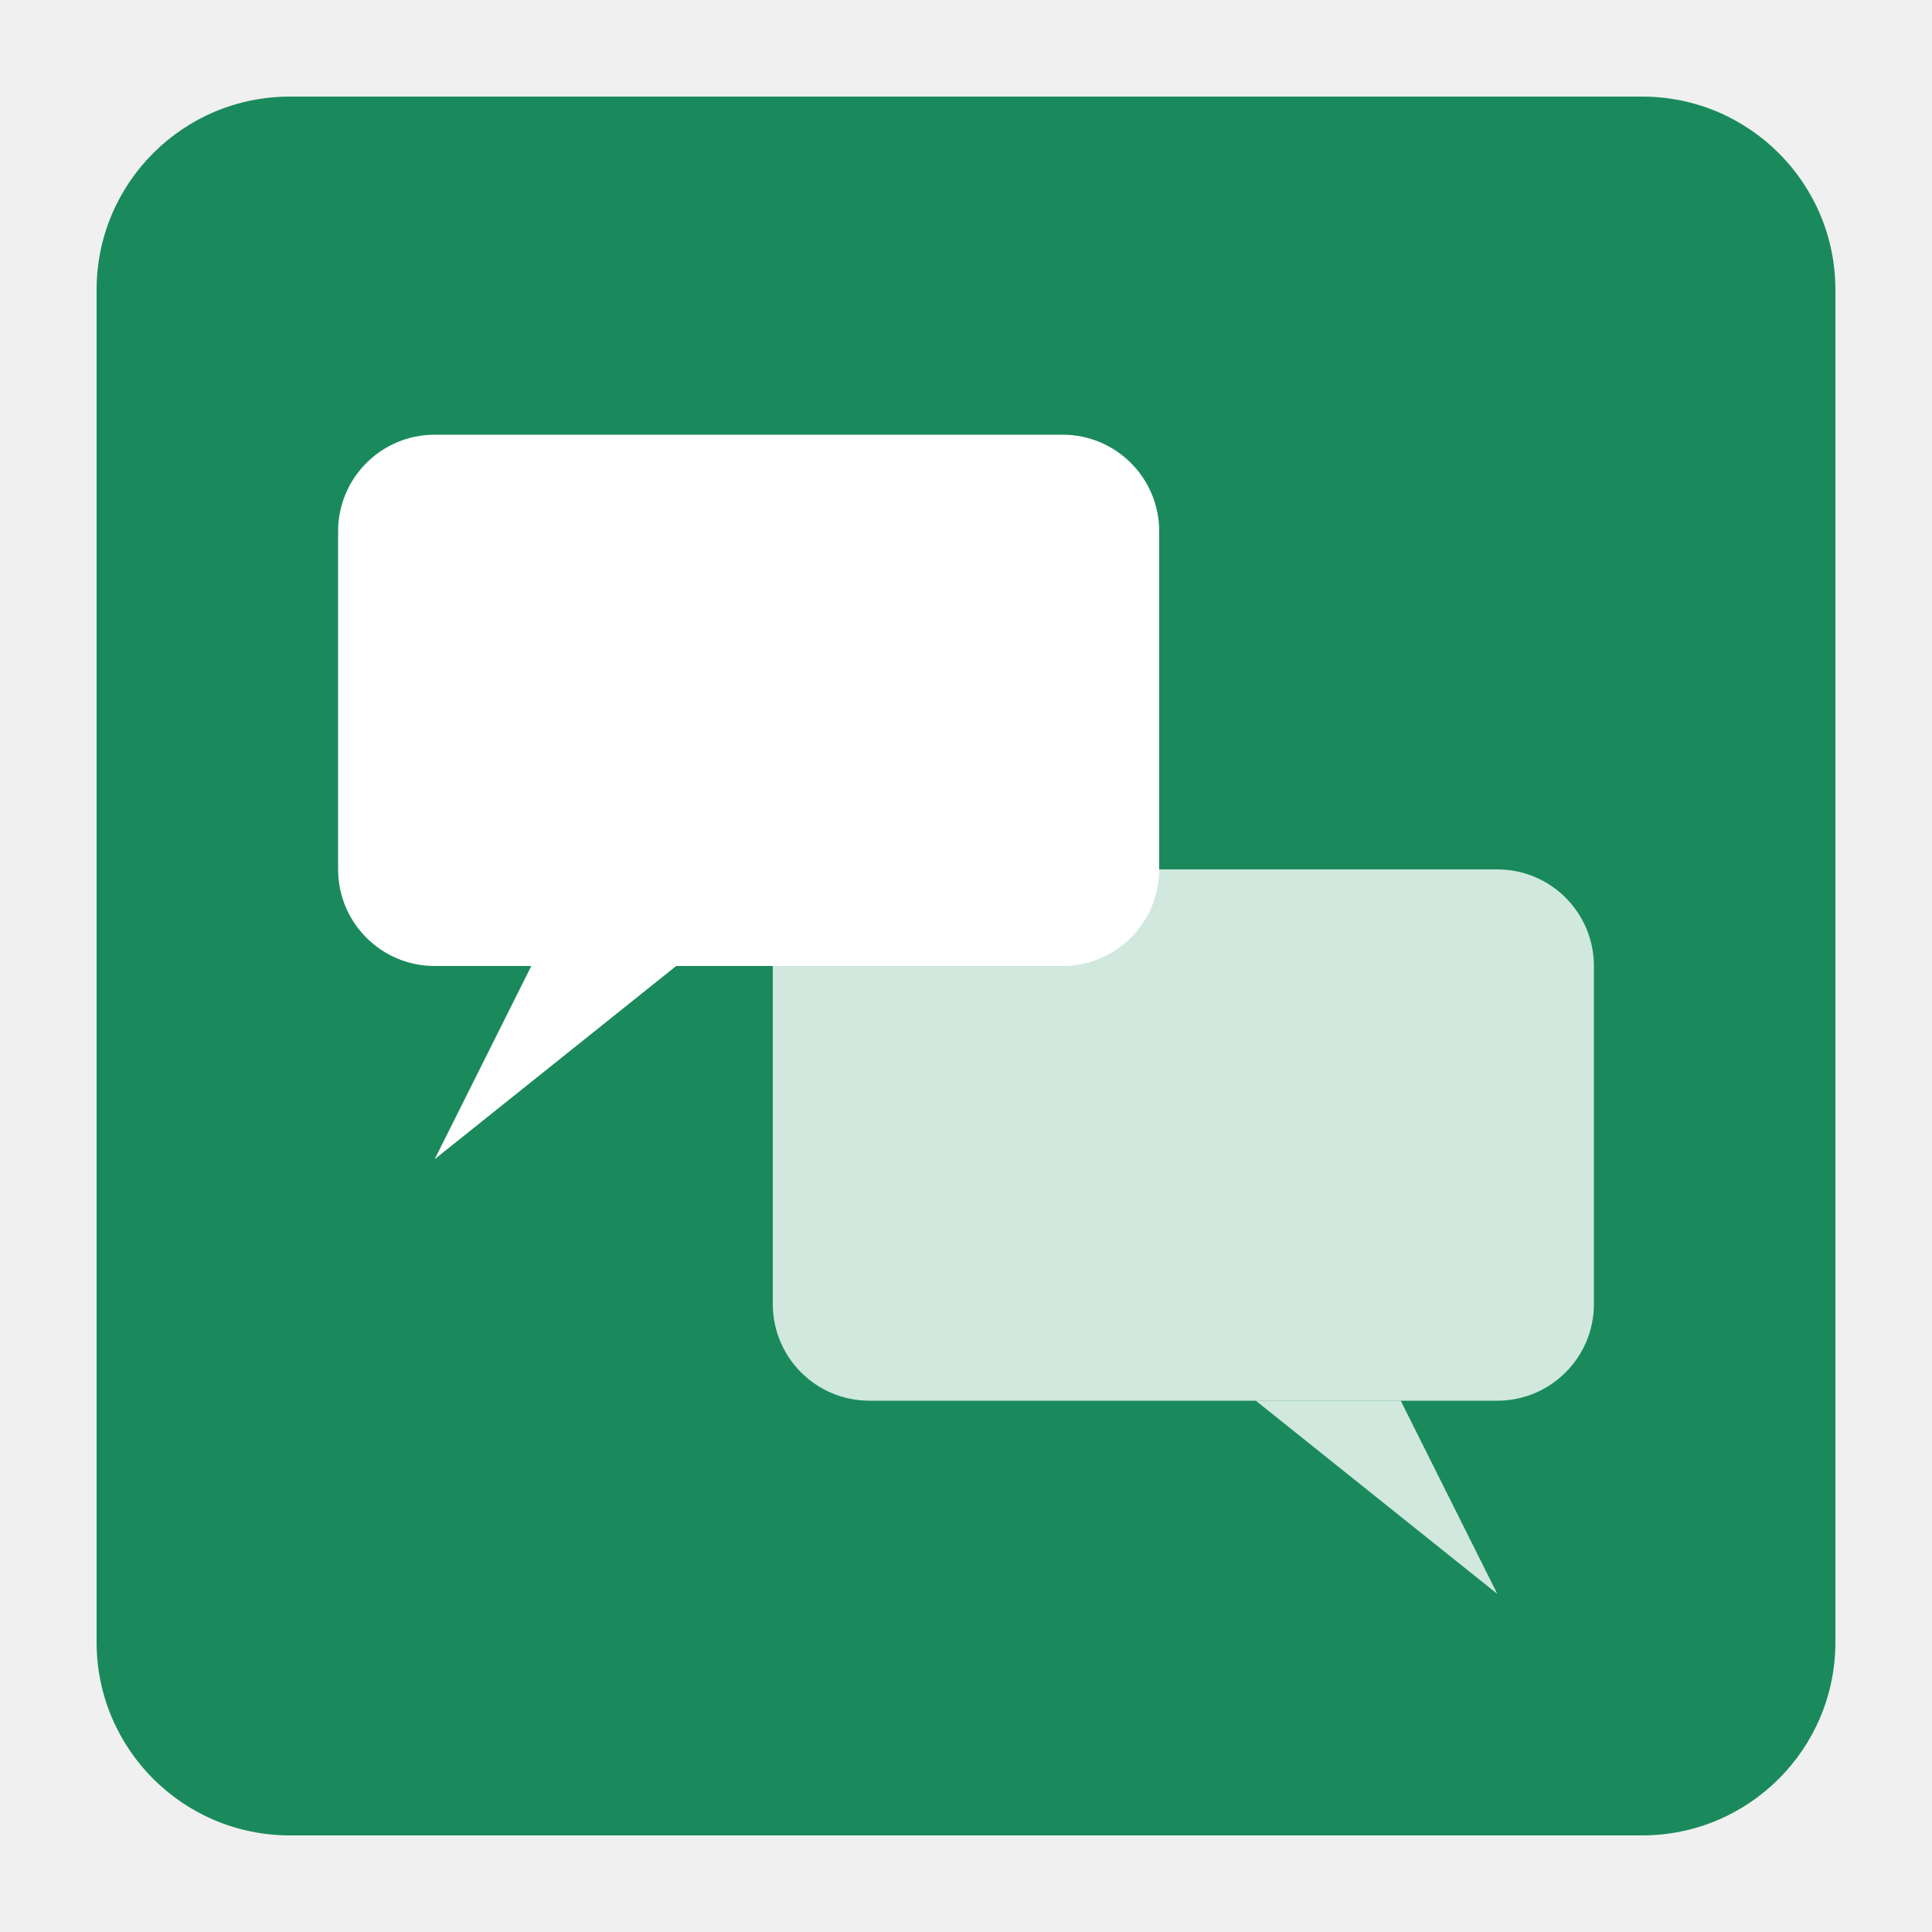
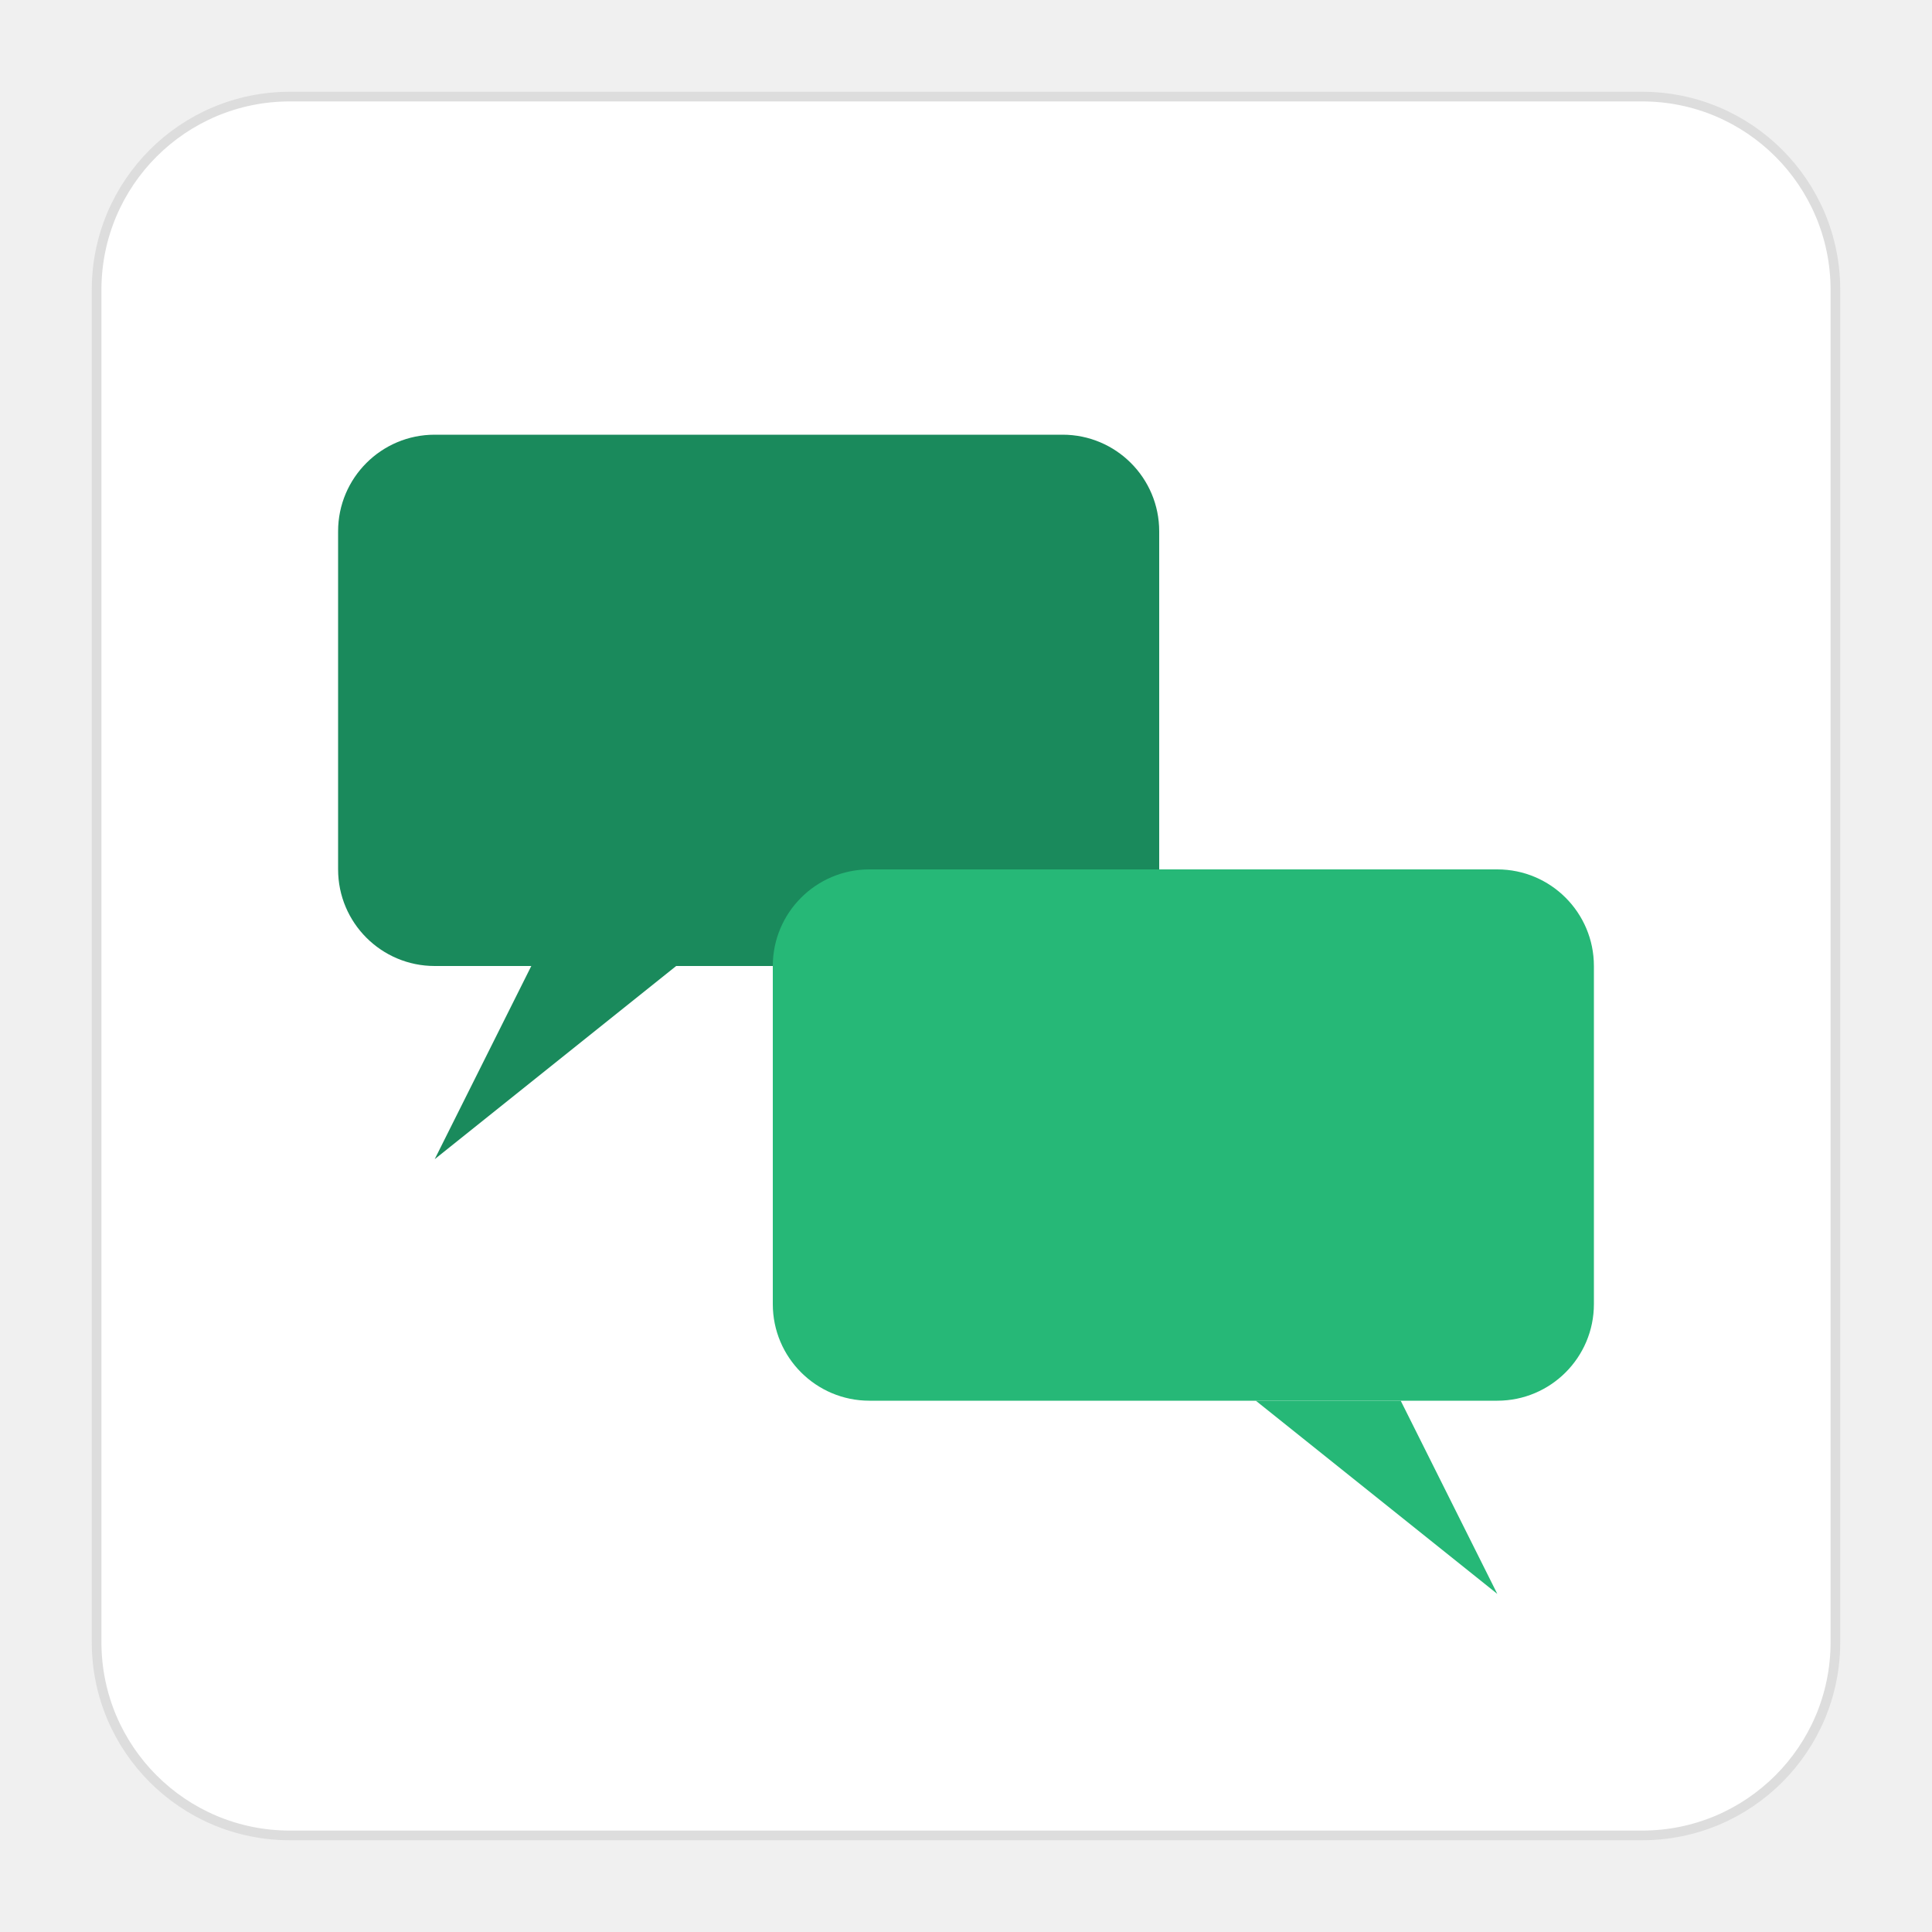
<svg xmlns="http://www.w3.org/2000/svg" viewBox="0 0 200 200">
-   <rect x="10" y="10" width="180" height="180" rx="20" fill="#1a8a5c" />
-   <rect x="35" y="45" width="85" height="55" rx="10" fill="#fff" />
-   <polygon points="55,100 45,120 70,100" fill="#fff" />
-   <rect x="80" y="90" width="85" height="55" rx="10" fill="rgba(255,255,255,0.8)" />
-   <polygon points="145,145 155,165 130,145" fill="rgba(255,255,255,0.8)" />
+   <rect x="10" y="10" width="180" height="180" rx="20" fill="#fff" stroke="#ddd" stroke-width="1" />
+   <rect x="35" y="45" width="85" height="55" rx="10" fill="#1a8a5c" />
+   <polygon points="55,100 45,120 70,100" fill="#1a8a5c" />
+   <rect x="80" y="90" width="85" height="55" rx="10" fill="#26b877" />
+   <polygon points="145,145 155,165 130,145" fill="#26b877" />
</svg>
